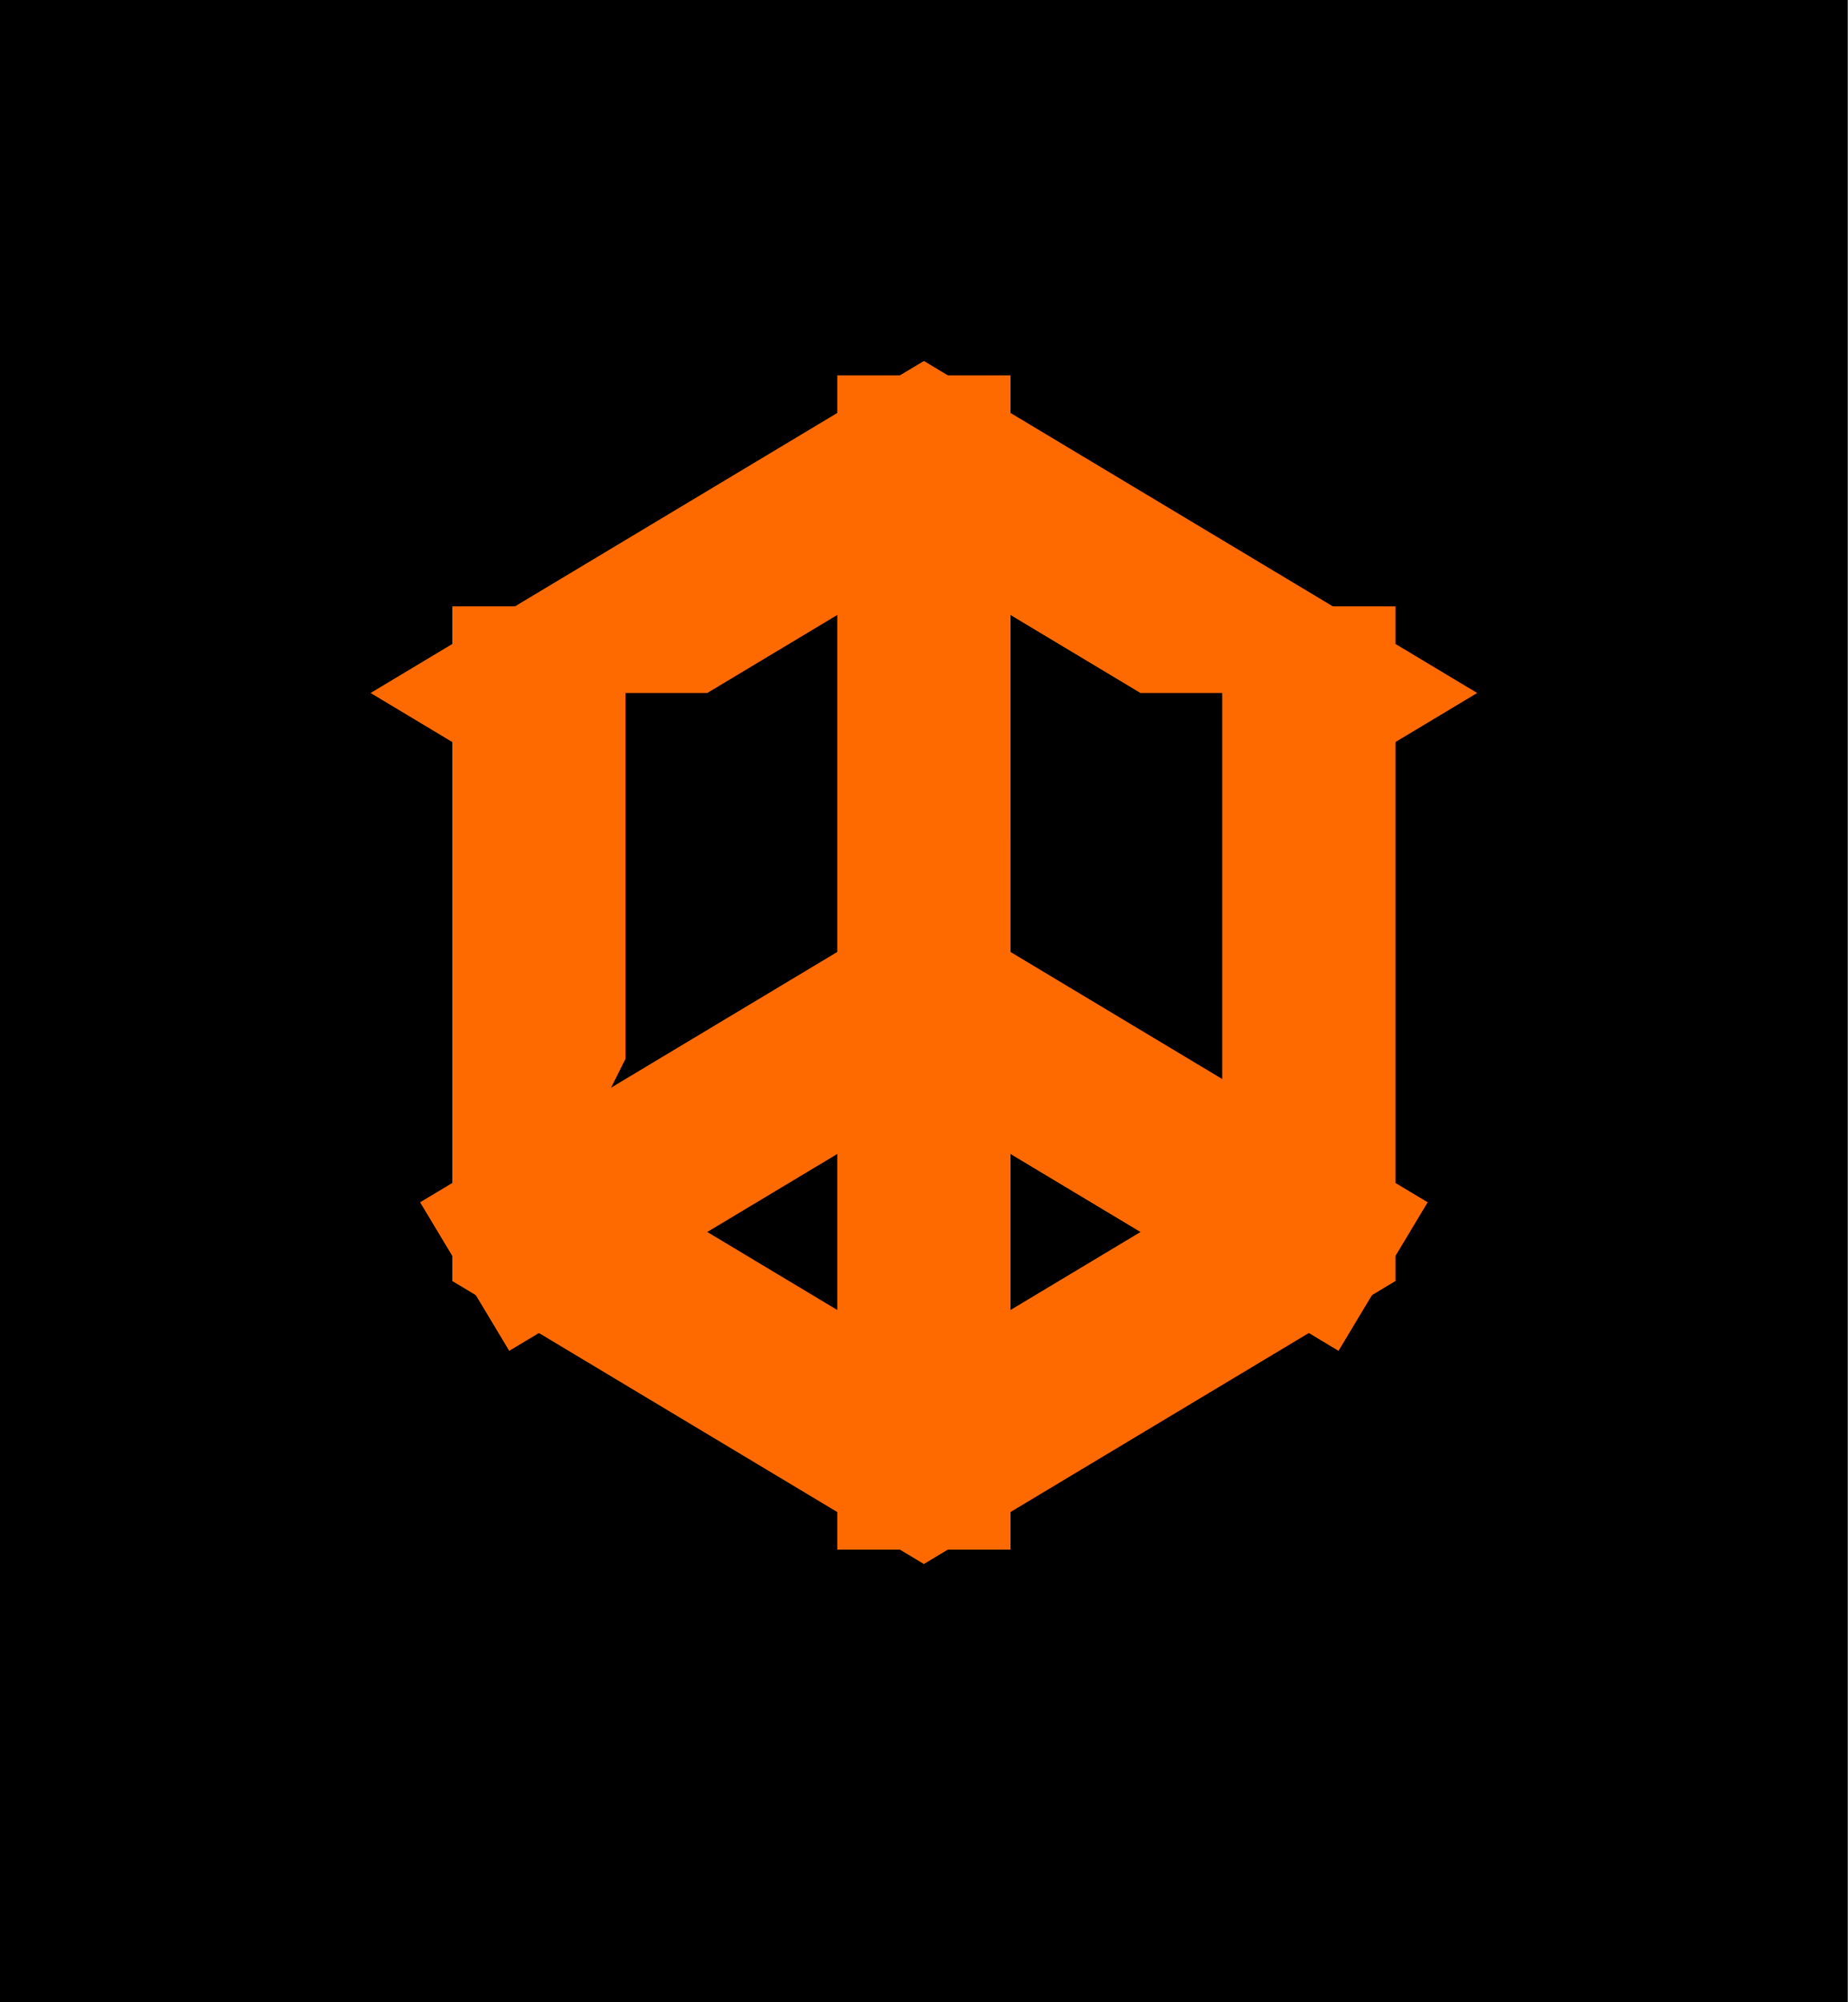
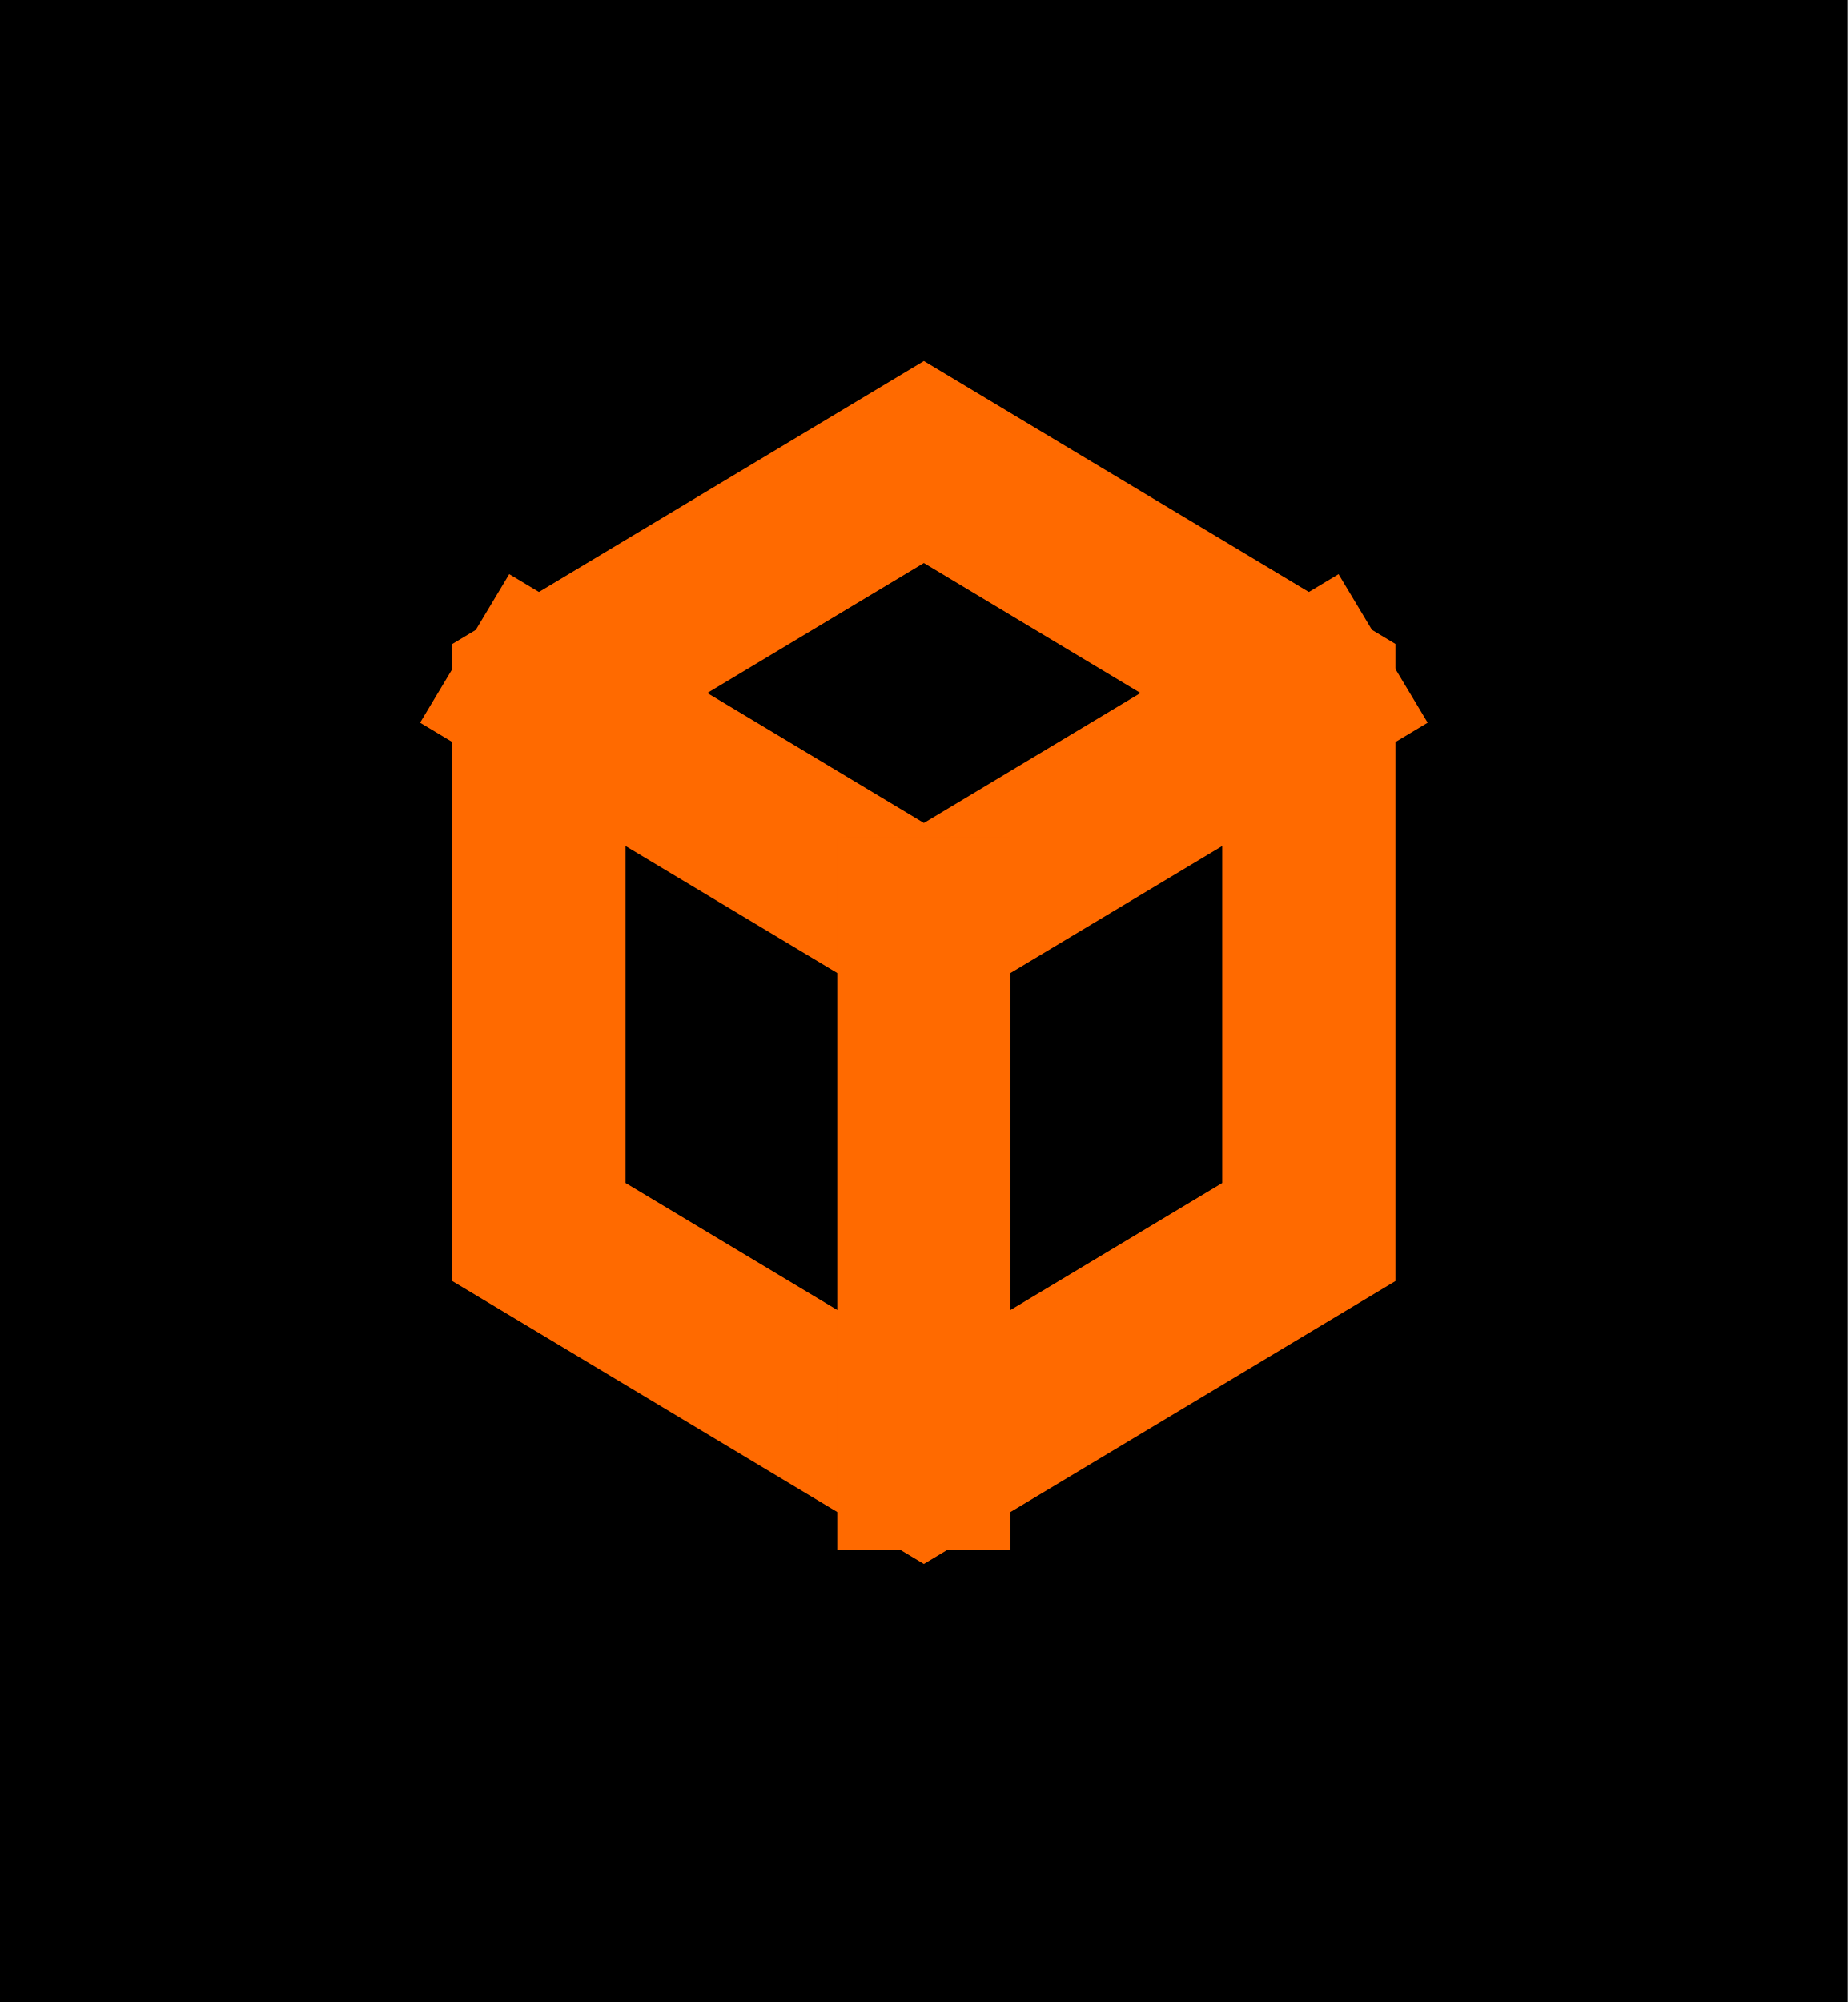
<svg xmlns="http://www.w3.org/2000/svg" viewBox="0 0 24 26">
  <rect width="24" height="26" fill="#000000" />
  <g stroke="#FF6A00" stroke-width="2.25" stroke-linecap="square" stroke-linejoin="miter" stroke-miterlimit="4">
-     <path d="M7 9 L12 6 L17 9 L12 12 Z" fill="#000000" />
-     <path d="M7 9 L7 16 L12 19 L17 16 L17 9" fill="#000000" />
-     <path d="M12 12 L12 19" />
-     <path d="M12 6 L12 13 L7 16" />
-     <path d="M12 13 L17 16" />
+     <path d="M12 6 L17 9 L17 16 L12 19 L7 16 L7 9 Z" fill="#000000" />
+     <path d="M7 9 L12 12 L17 9" fill="none" />
+     <path d="M12 12 L12 19" fill="none" />
  </g>
</svg>
